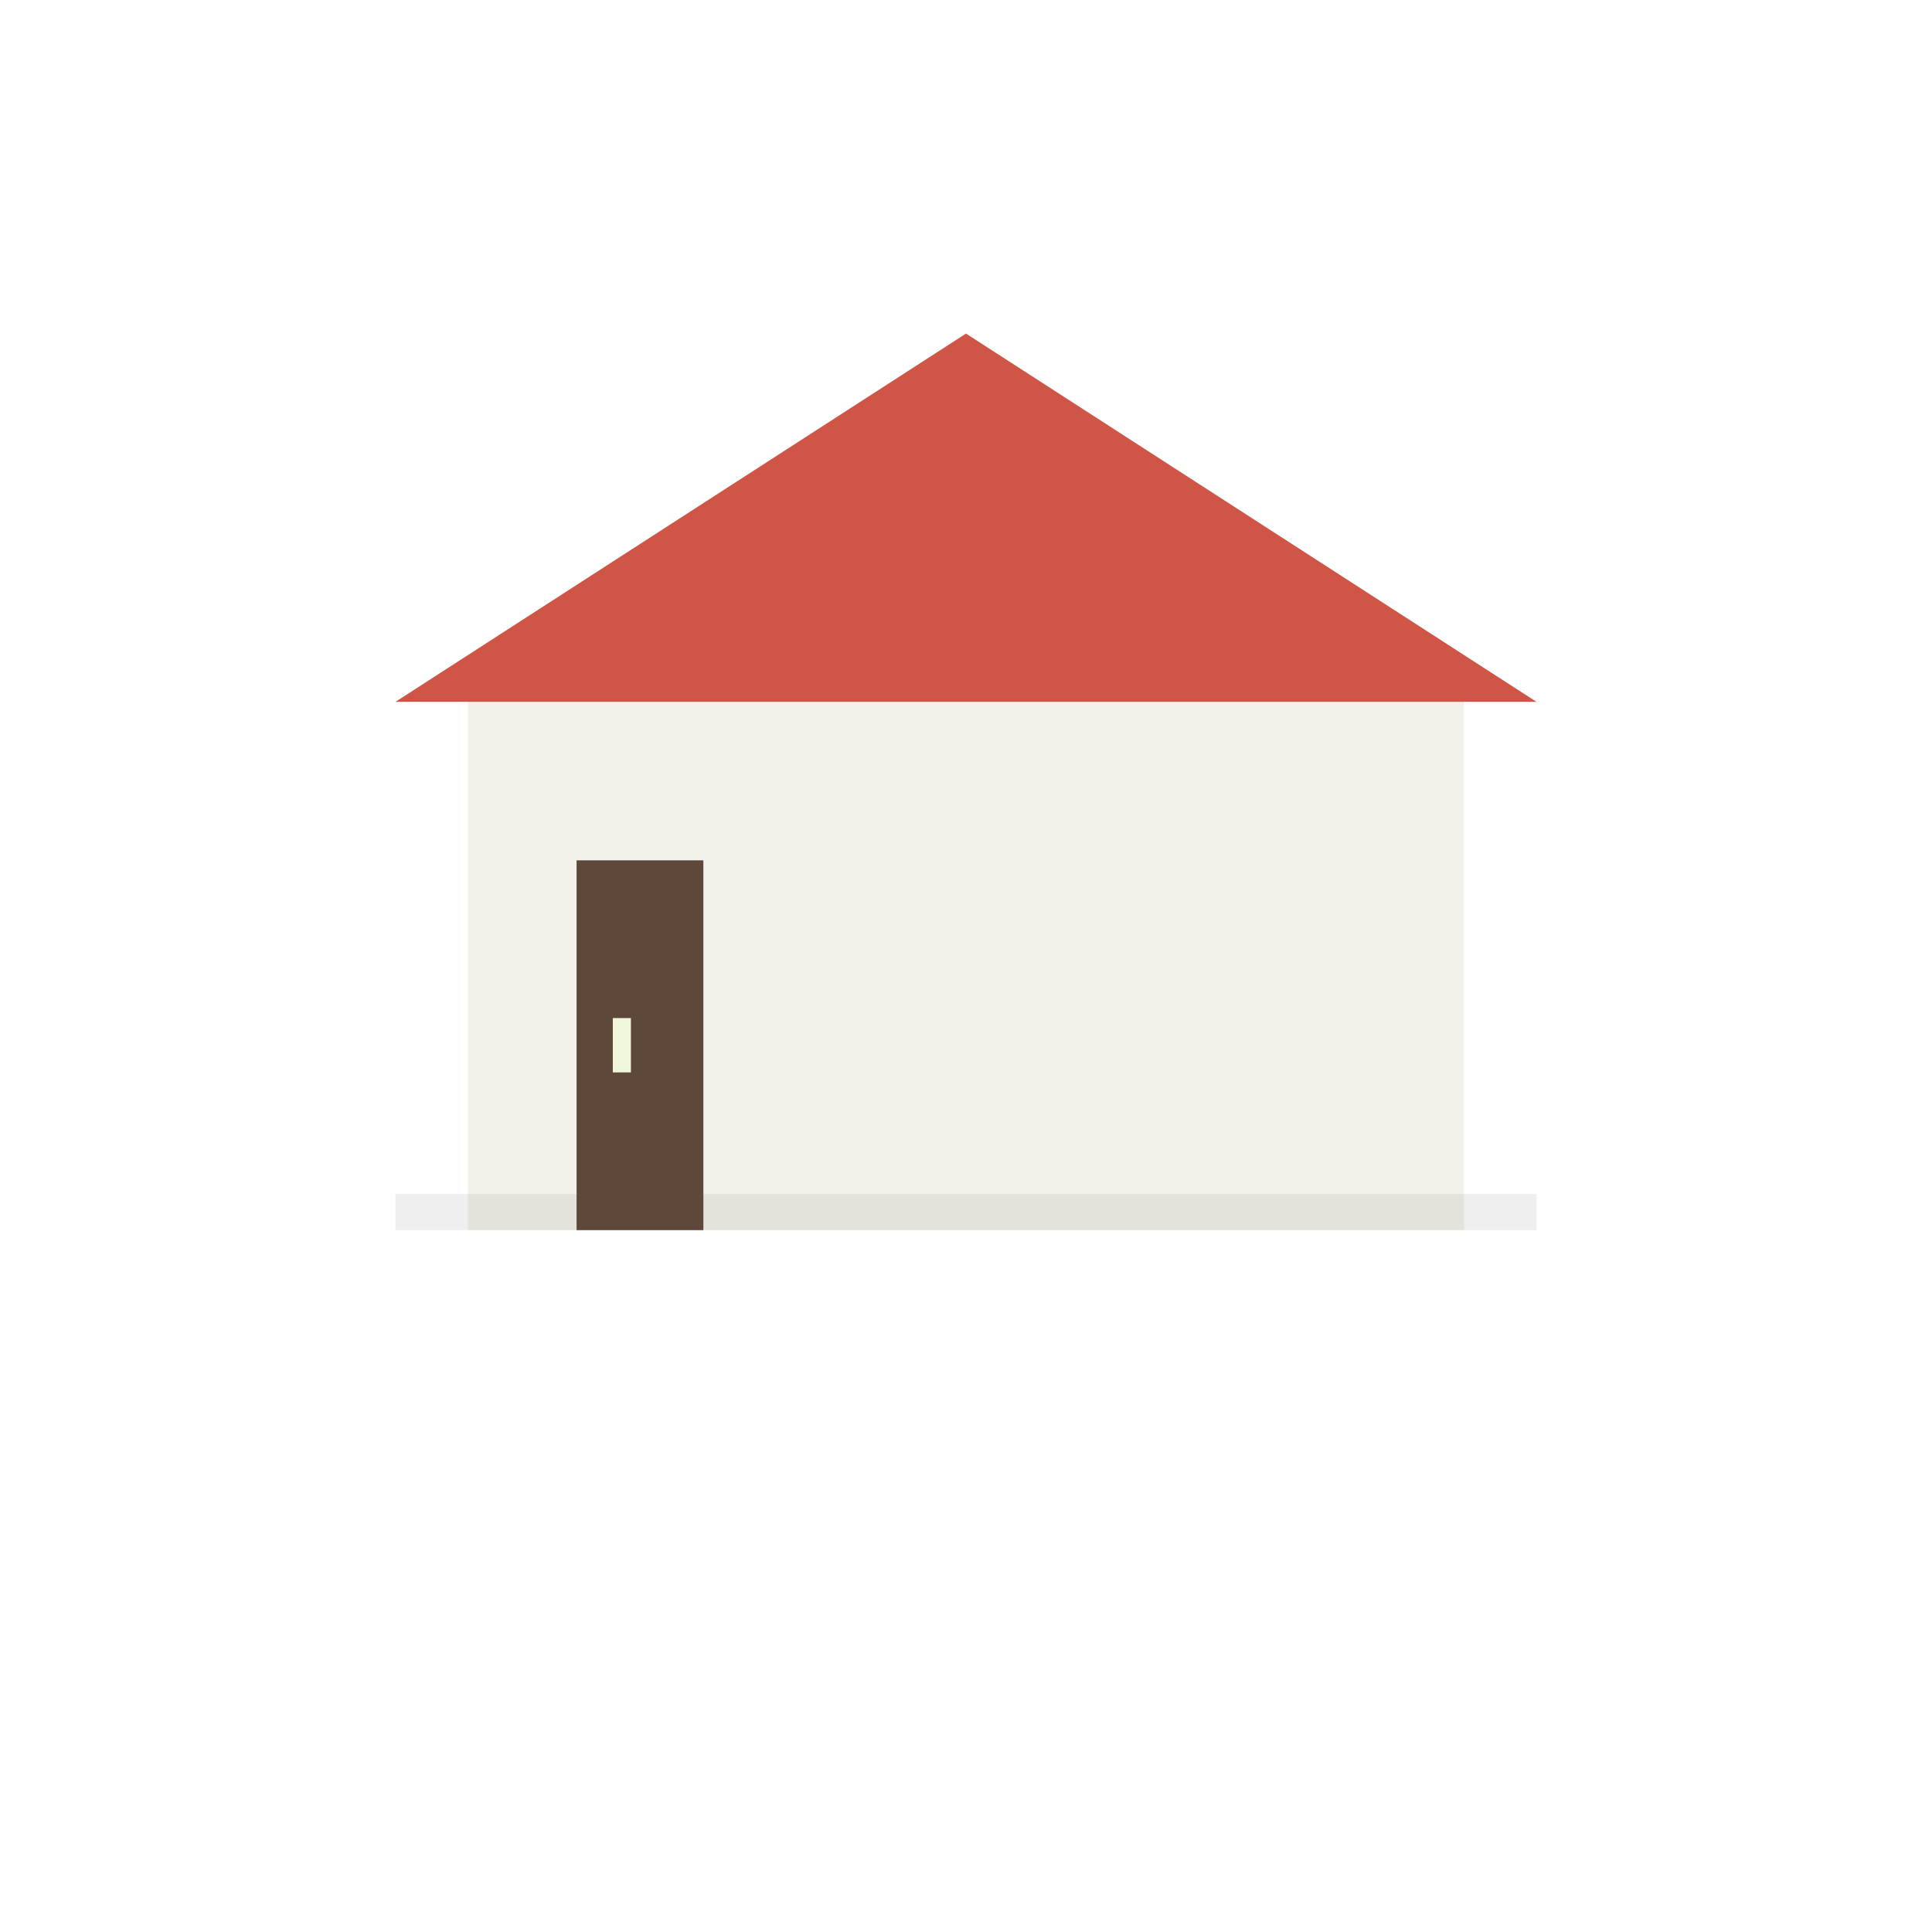
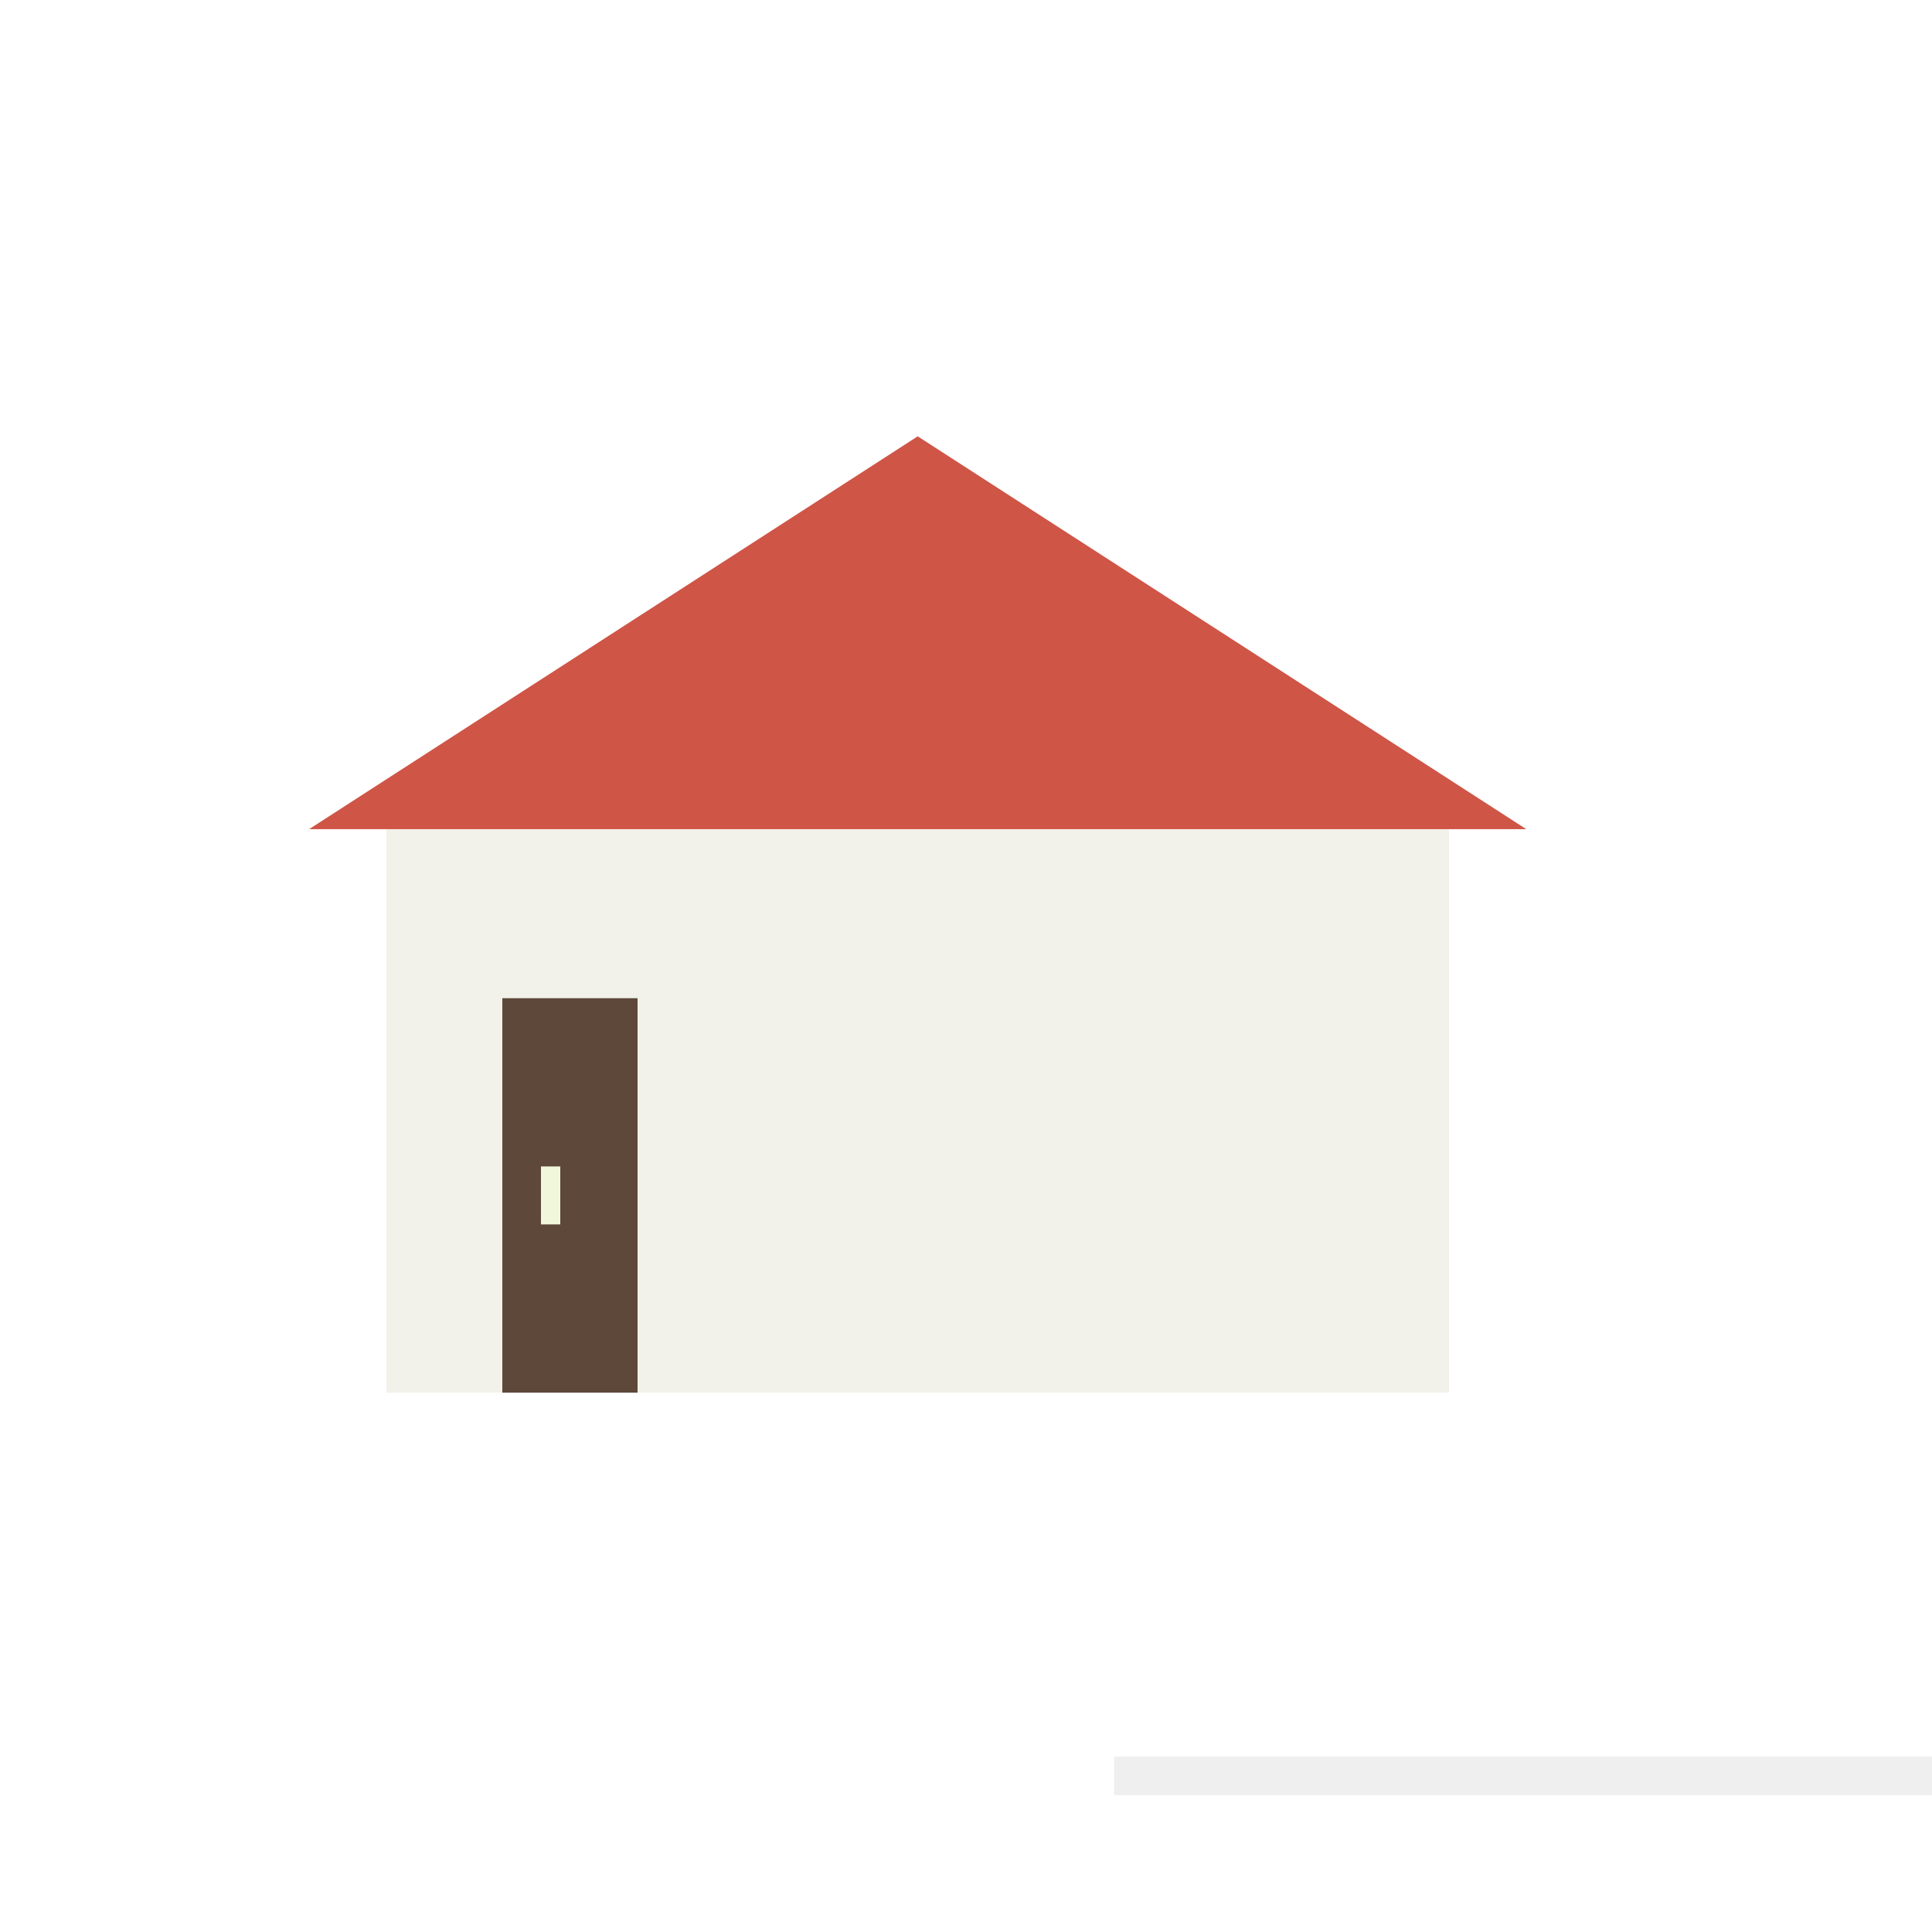
- <svg xmlns="http://www.w3.org/2000/svg" width="640" height="640" viewBox="0 0 640 640">
+ <svg xmlns="http://www.w3.org/2000/svg" width="480" height="480" viewBox="0 0 480 480">
  <defs>
    <style>
.title { font: 700 20px "Arial", sans-serif; fill: #111827; }
.label { font: 15px "Arial", sans-serif; fill: #334155; }
.small { font: 12px "Arial", sans-serif; fill: #334155; }
</style>
  </defs>
-   <g transform="translate(320, 320) scale(2.5) translate(-376, -271.8)">
-     <rect x="310.0" y="236.8" width="132.0" height="70.0" fill="#f2f2ea" />
+   <g transform="translate(240, 240) scale(2.0) translate(-282, -203.8)">
+     <rect x="210.0" y="186.8" width="132.0" height="70.0" fill="#f2f2ea" />
    <rect x="300.4" y="302.0" width="151.2" height="4.8" fill="#00000010" />
-     <polygon points="300.4,236.8 376,188 451.6,236.8" fill="#cf5547" />
-     <rect x="324.4" y="257.8" width="16.8" height="49.0" fill="#5e4839" />
-     <rect x="329.2" y="278.7" width="2.4" height="7.2" fill="#f1f7db" />
+     <polygon points="200.4,186.8 276,138 351.6,186.8" fill="#cf5547" />
+     <rect x="224.4" y="207.8" width="16.8" height="49.0" fill="#5e4839" />
+     <rect x="229.2" y="228.7" width="2.4" height="7.2" fill="#f1f7db" />
  </g>
</svg>
